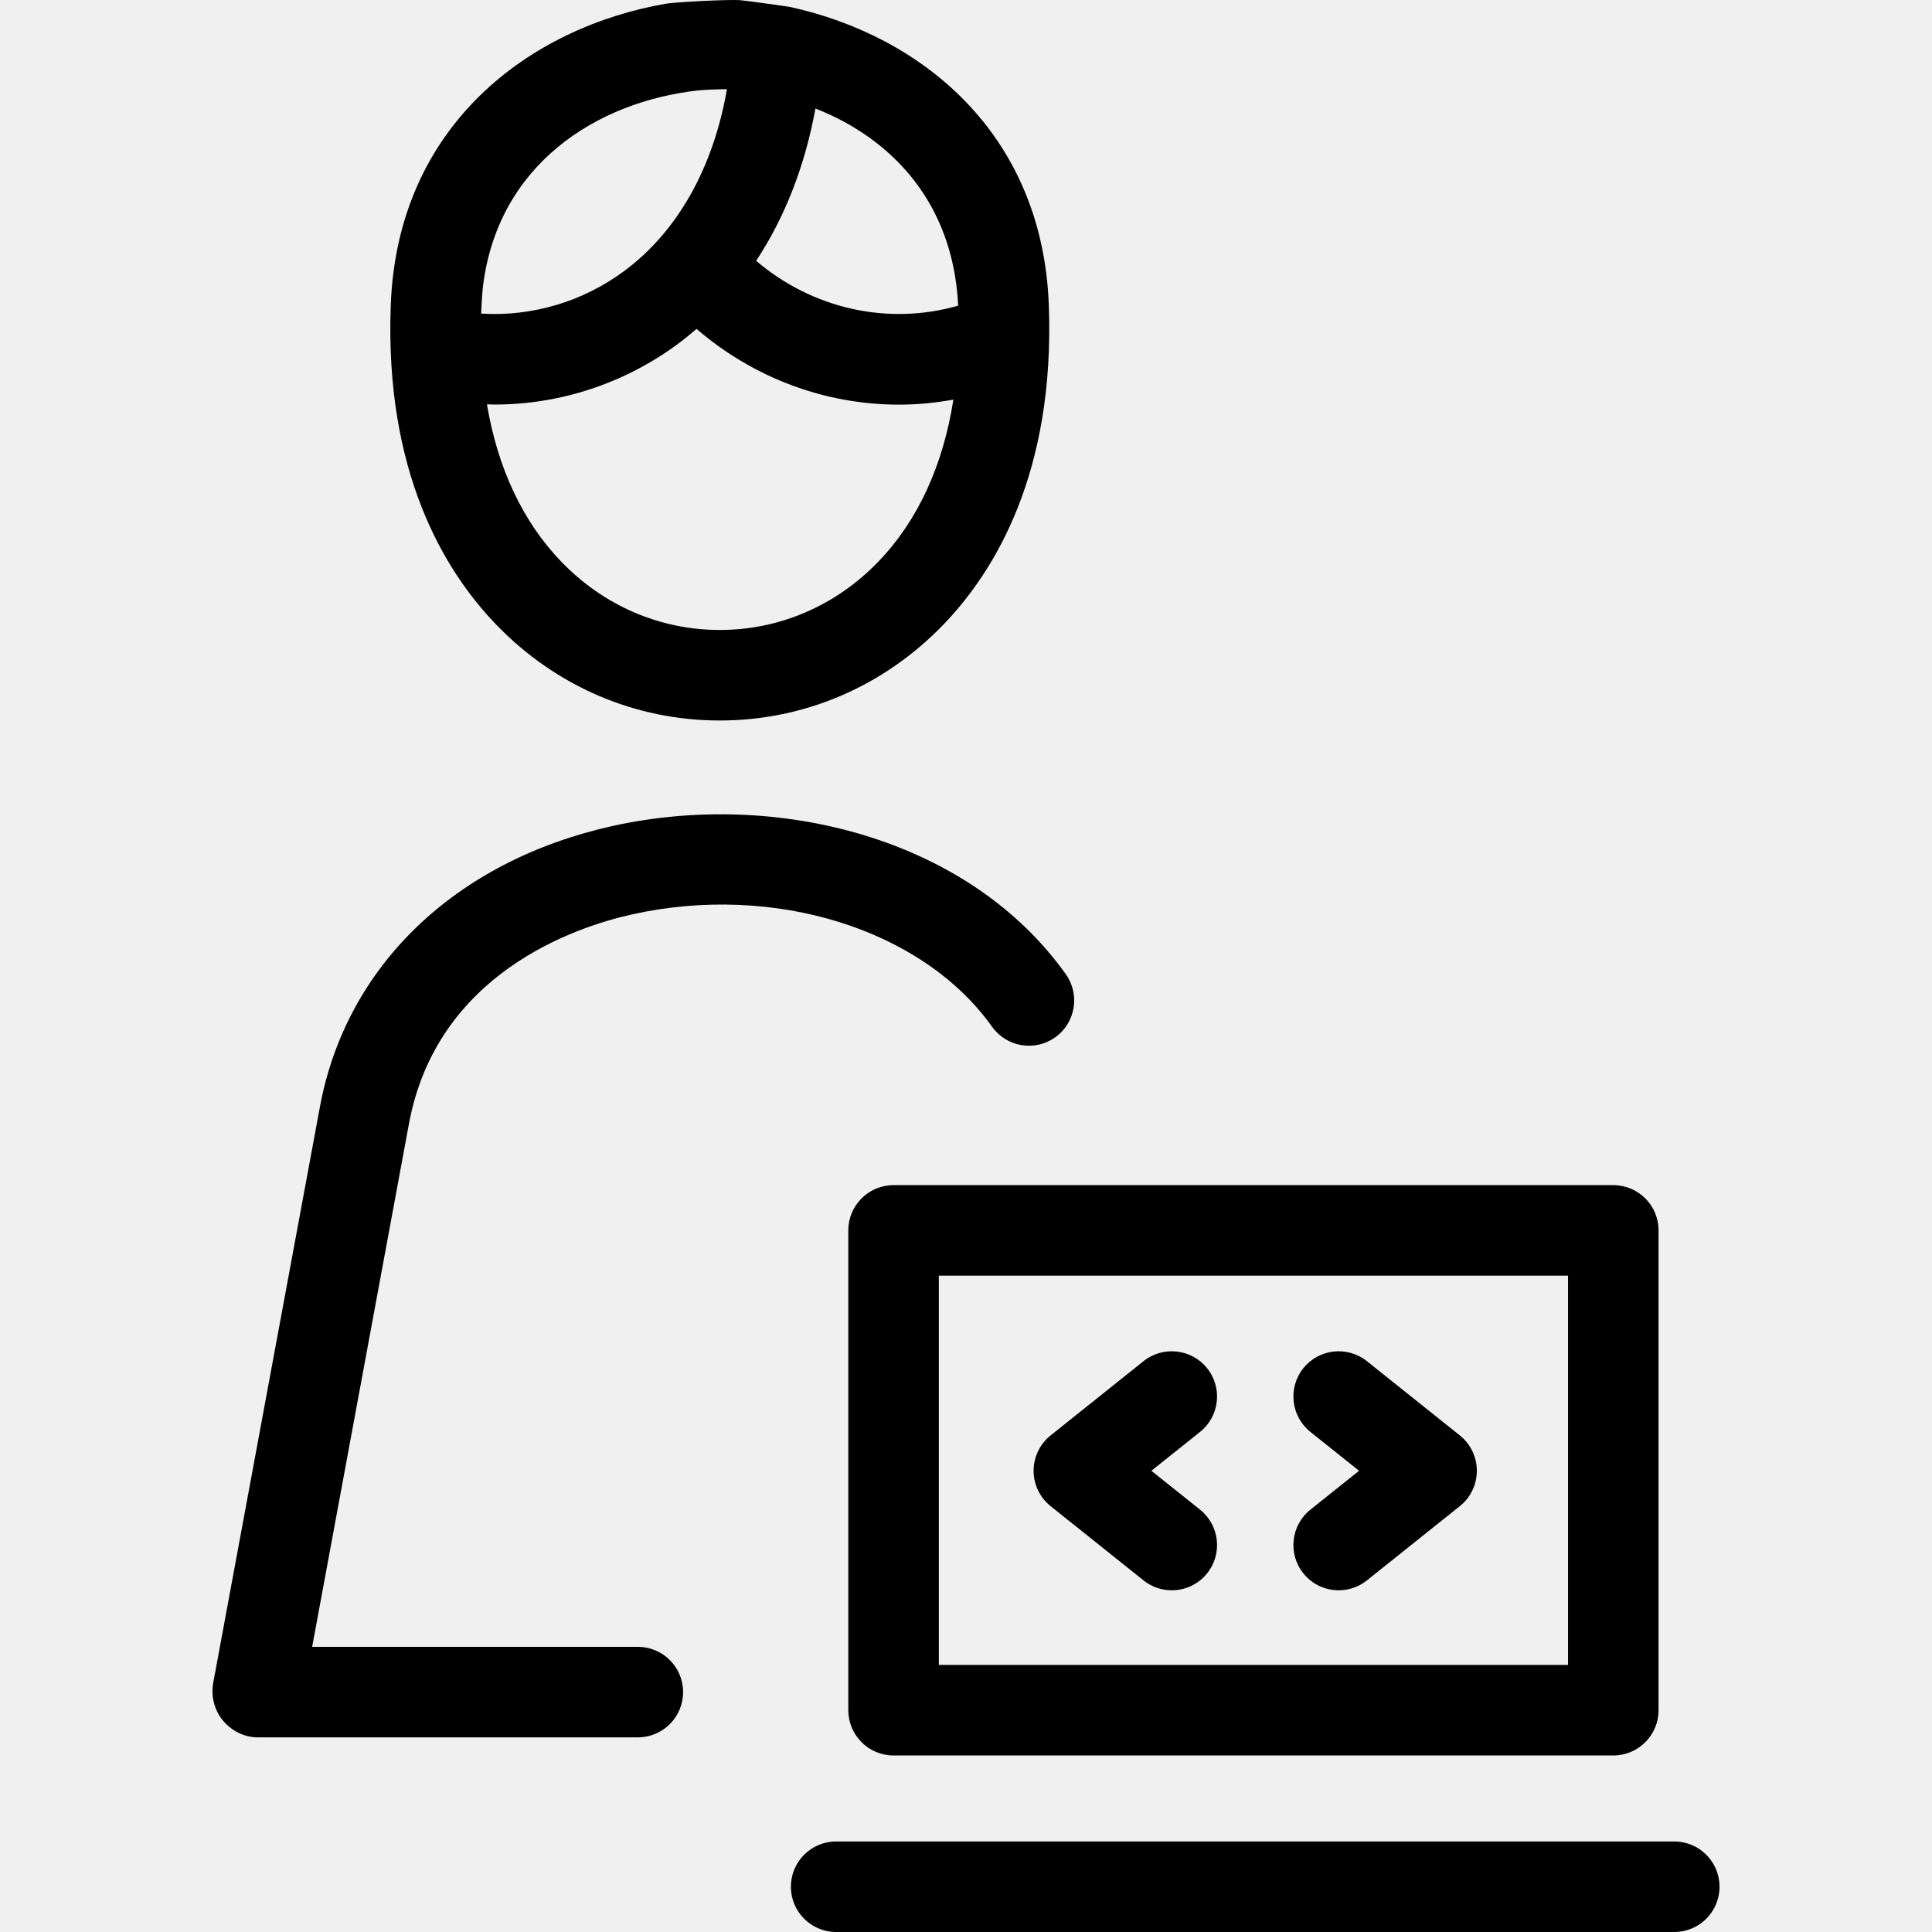
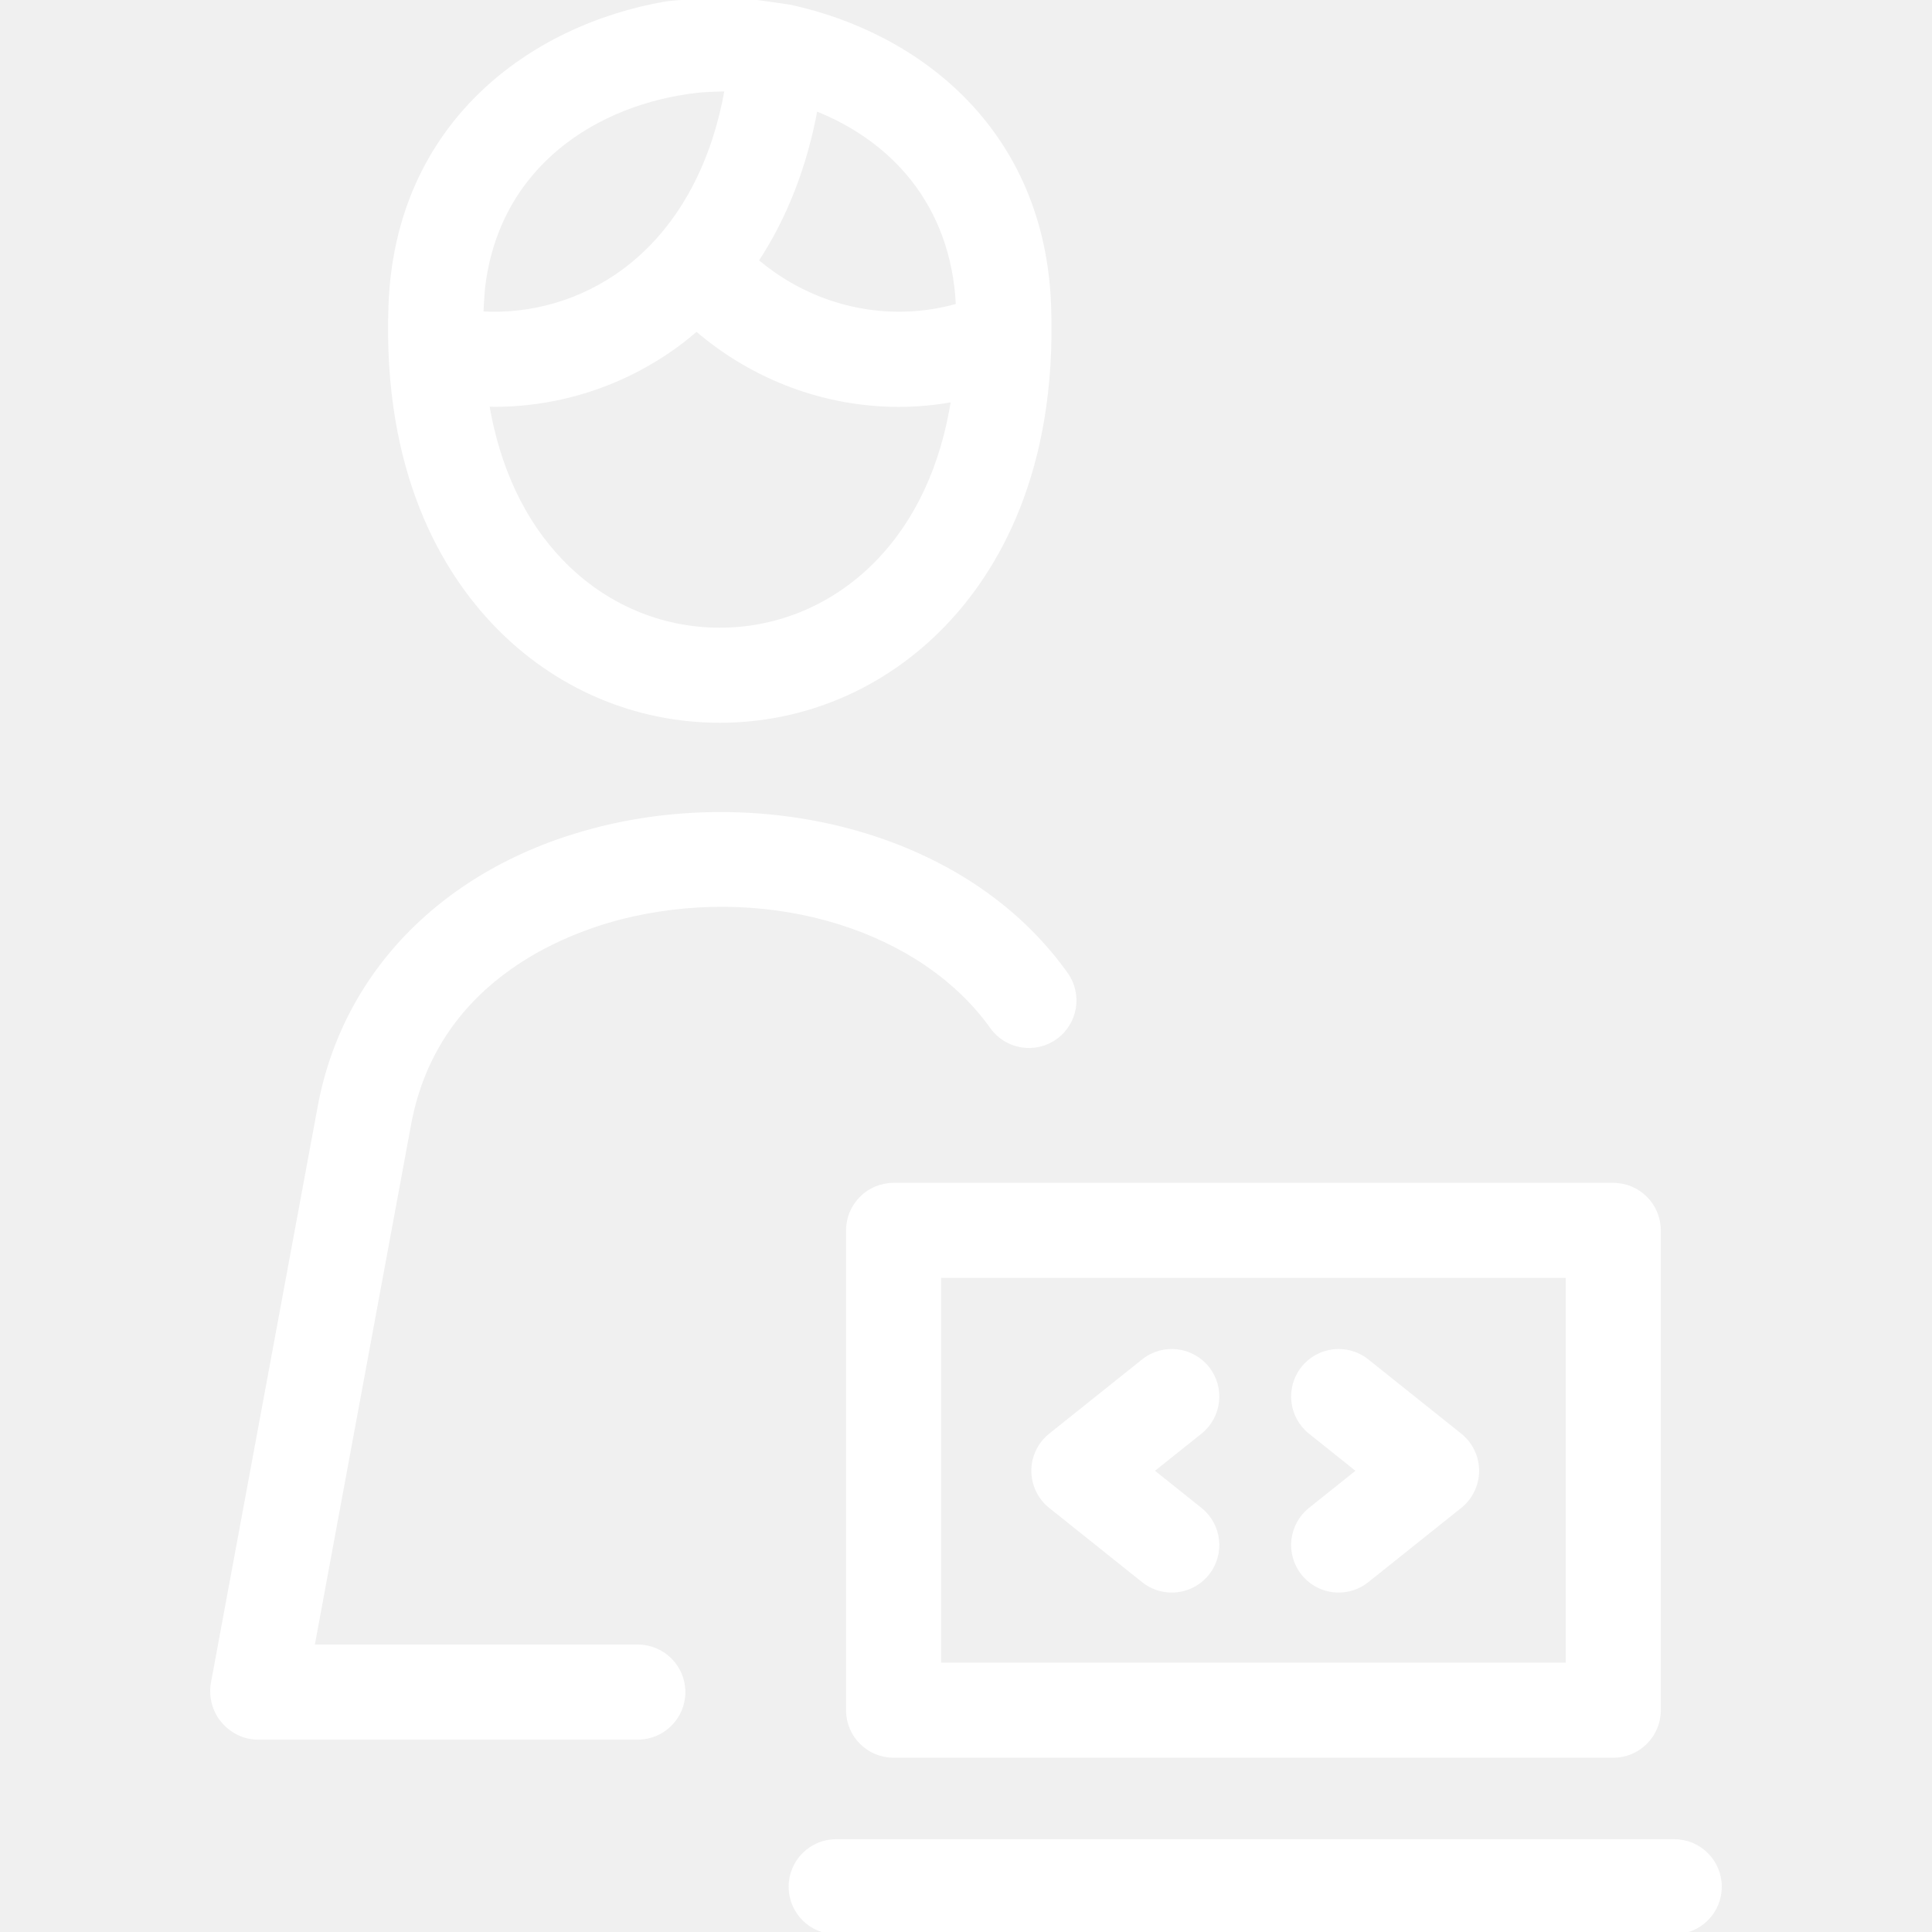
- <svg xmlns="http://www.w3.org/2000/svg" fill="#000000" height="800px" width="800px" version="1.1" id="Capa_1" viewBox="0 0 426.822 426.822" xml:space="preserve">
-   <path d="M379.883,416.822c0,5.523-4.477,10-10,10H184.726c-5.523,0-10-4.477-10-10s4.477-10,10-10h185.157  C375.406,406.822,379.883,411.299,379.883,416.822z M139.664,202.004c31.42-6.966,64.115,3.242,79.509,24.828  c3.208,4.497,9.452,5.542,13.948,2.335c4.496-3.207,5.542-9.452,2.335-13.948c-10.29-14.427-25.831-25.084-44.945-30.818  c-17.497-5.25-37.093-5.932-55.176-1.922c-34.718,7.698-58.89,30.899-64.66,62.061L47.106,371.773  c-0.542,2.921,0.245,6.046,2.145,8.33s4.717,3.719,7.688,3.719h83.973c5.523,0,10-4.477,10-10s-4.477-10-10-10H68.961L90.34,248.295  C96.481,215.127,126.88,204.839,139.664,202.004z M366.411,377.822c0,5.523-4.477,10-10,10h-159c-5.523,0-10-4.477-10-10v-106  c0-5.523,4.477-10,10-10h159c5.523,0,10,4.477,10,10V377.822z M207.411,367.822h139v-86h-139V367.822z M109.581,137.951  c-11.371-11.804-24.635-33.626-23.253-70.552c1.489-39.848,30.813-61.436,60.931-66.606c1.7-0.292,13.838-0.992,16.41-0.738  c1.957,0.193,10.707,1.424,10.962,1.502c28.717,6.297,55.65,27.699,57.077,65.844c1.381,36.926-11.883,58.748-23.254,70.552  c-13.183,13.685-30.74,21.222-49.437,21.222S122.763,151.636,109.581,137.951z M210.625,88.283c-4.007,0.729-8.04,1.11-12.056,1.11  c-16.147,0-32.005-5.814-44.69-16.736c-1.313,1.134-2.654,2.236-4.051,3.271c-11.895,8.815-26.138,13.447-40.602,13.447  c-0.55,0-1.102-0.033-1.652-0.046c2.384,14.126,7.92,25.933,16.411,34.747c9.378,9.736,21.819,15.098,35.032,15.098  s25.654-5.362,35.033-15.098C202.749,115.045,208.342,102.871,210.625,88.283z M180.146,23.974  c-2.307,12.66-6.746,24.035-13.099,33.641c12.452,10.626,29.124,14.353,44.636,9.916C210.6,44.833,197.037,30.601,180.146,23.974z   M106.292,69.283c11.209,0.688,22.41-2.592,31.629-9.424c11.787-8.735,19.655-22.795,22.677-40.152  c-0.527-0.034-4.809,0.096-6.42,0.277c-22.526,2.529-44.287,16.451-47.501,43.465C106.497,64.973,106.303,68.902,106.292,69.283z   M266.687,302.284c-3.448-4.315-9.74-5.018-14.055-1.57l-20.528,16.402c-2.375,1.897-3.758,4.772-3.758,7.813  s1.383,5.915,3.758,7.813l20.528,16.403c1.843,1.473,4.047,2.188,6.236,2.188c2.936,0,5.844-1.287,7.819-3.758  c3.447-4.314,2.745-10.607-1.57-14.055l-10.75-8.59l10.75-8.589C269.431,312.892,270.134,306.599,266.687,302.284z M322.51,317.116  l-20.528-16.402c-4.314-3.447-10.607-2.745-14.055,1.57c-3.447,4.315-2.745,10.607,1.57,14.055l10.75,8.589l-10.75,8.59  c-4.315,3.448-5.018,9.74-1.57,14.055c1.975,2.472,4.883,3.758,7.819,3.758c2.189,0,4.393-0.716,6.236-2.188l20.528-16.403  c2.375-1.898,3.758-4.772,3.758-7.813S324.885,319.013,322.51,317.116z" />
+ <svg xmlns="http://www.w3.org/2000/svg" fill="#ffffff" height="800px" width="800px" version="1.1" id="Capa_1" viewBox="0 0 426.822 426.822" xml:space="preserve" stroke="#ffffff">
+   <g id="SVGRepo_bgCarrier" stroke-width="0" />
+   <g id="SVGRepo_tracerCarrier" stroke-linecap="round" stroke-linejoin="round" />
+   <g id="SVGRepo_iconCarrier">
+     <path d="M379.883,416.822c0,5.523-4.477,10-10,10H184.726c-5.523,0-10-4.477-10-10s4.477-10,10-10h185.157 C375.406,406.822,379.883,411.299,379.883,416.822z M139.664,202.004c31.42-6.966,64.115,3.242,79.509,24.828 c3.208,4.497,9.452,5.542,13.948,2.335c4.496-3.207,5.542-9.452,2.335-13.948c-10.29-14.427-25.831-25.084-44.945-30.818 c-17.497-5.25-37.093-5.932-55.176-1.922c-34.718,7.698-58.89,30.899-64.66,62.061L47.106,371.773 c-0.542,2.921,0.245,6.046,2.145,8.33s4.717,3.719,7.688,3.719h83.973c5.523,0,10-4.477,10-10s-4.477-10-10-10H68.961L90.34,248.295 C96.481,215.127,126.88,204.839,139.664,202.004z M366.411,377.822c0,5.523-4.477,10-10,10h-159c-5.523,0-10-4.477-10-10v-106 c0-5.523,4.477-10,10-10h159c5.523,0,10,4.477,10,10V377.822z M207.411,367.822h139v-86h-139V367.822z M109.581,137.951 c-11.371-11.804-24.635-33.626-23.253-70.552c1.489-39.848,30.813-61.436,60.931-66.606c1.7-0.292,13.838-0.992,16.41-0.738 c1.957,0.193,10.707,1.424,10.962,1.502c28.717,6.297,55.65,27.699,57.077,65.844c1.381,36.926-11.883,58.748-23.254,70.552 c-13.183,13.685-30.74,21.222-49.437,21.222S122.763,151.636,109.581,137.951z M210.625,88.283c-4.007,0.729-8.04,1.11-12.056,1.11 c-16.147,0-32.005-5.814-44.69-16.736c-1.313,1.134-2.654,2.236-4.051,3.271c-11.895,8.815-26.138,13.447-40.602,13.447 c-0.55,0-1.102-0.033-1.652-0.046c2.384,14.126,7.92,25.933,16.411,34.747c9.378,9.736,21.819,15.098,35.032,15.098 s25.654-5.362,35.033-15.098C202.749,115.045,208.342,102.871,210.625,88.283z M180.146,23.974 c-2.307,12.66-6.746,24.035-13.099,33.641c12.452,10.626,29.124,14.353,44.636,9.916C210.6,44.833,197.037,30.601,180.146,23.974z M106.292,69.283c11.209,0.688,22.41-2.592,31.629-9.424c11.787-8.735,19.655-22.795,22.677-40.152 c-0.527-0.034-4.809,0.096-6.42,0.277c-22.526,2.529-44.287,16.451-47.501,43.465C106.497,64.973,106.303,68.902,106.292,69.283z M266.687,302.284c-3.448-4.315-9.74-5.018-14.055-1.57l-20.528,16.402c-2.375,1.897-3.758,4.772-3.758,7.813 s1.383,5.915,3.758,7.813l20.528,16.403c1.843,1.473,4.047,2.188,6.236,2.188c2.936,0,5.844-1.287,7.819-3.758 c3.447-4.314,2.745-10.607-1.57-14.055l-10.75-8.59l10.75-8.589C269.431,312.892,270.134,306.599,266.687,302.284z M322.51,317.116 l-20.528-16.402c-4.314-3.447-10.607-2.745-14.055,1.57c-3.447,4.315-2.745,10.607,1.57,14.055l10.75,8.589l-10.75,8.59 c-4.315,3.448-5.018,9.74-1.57,14.055c1.975,2.472,4.883,3.758,7.819,3.758c2.189,0,4.393-0.716,6.236-2.188l20.528-16.403 c2.375-1.898,3.758-4.772,3.758-7.813S324.885,319.013,322.51,317.116z" />
+   </g>
</svg>
